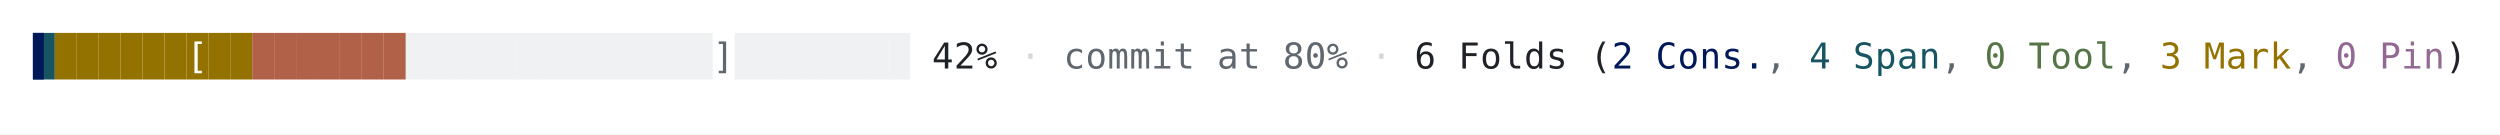
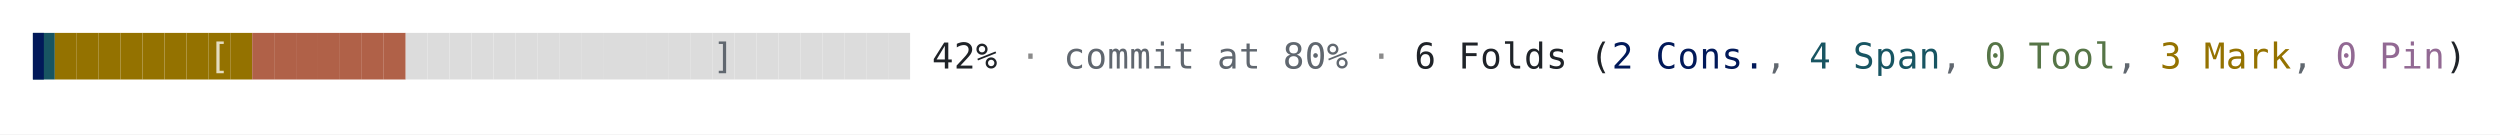
<svg xmlns="http://www.w3.org/2000/svg" width="912" height="49" viewBox="0 0 912 49" role="img" aria-label="One full-height bar: consolidated, span and tool folds, then marked and raw context, then pinned content at the end of the map. Brackets mark the aim and the commit point over the fill; the label counts folds, marks and pins.">
  <rect width="912" height="49" fill="#ffffff" />
  <g font-family="ui-monospace,SFMono-Regular,Menlo,Consolas,monospace" font-size="13">
    <rect x="12" y="12" width="8" height="17" fill="#185562" />
    <rect x="12" y="12" width="4" height="17" fill="#011959" />
    <rect x="20" y="12" width="8" height="17" fill="#947200" />
    <rect x="28" y="12" width="8" height="17" fill="#947200" />
    <rect x="36" y="12" width="8" height="17" fill="#947200" />
    <rect x="44" y="12" width="8" height="17" fill="#947200" />
    <rect x="52" y="12" width="8" height="17" fill="#947200" />
    <rect x="60" y="12" width="8" height="17" fill="#947200" />
    <rect x="68" y="12" width="8" height="17" fill="#947200" />
-     <text x="68" y="25" fill="#ffffff" font-weight="normal">[</text>
    <rect x="76" y="12" width="8" height="17" fill="#947200" />
+     <text x="76" y="25" fill="#e4dcbf" font-weight="normal">[</text>
    <rect x="84" y="12" width="8" height="17" fill="#947200" />
    <rect x="92" y="12" width="8" height="17" fill="#b06148" />
    <rect x="100" y="12" width="8" height="17" fill="#b06148" />
    <rect x="108" y="12" width="8" height="17" fill="#b06148" />
    <rect x="116" y="12" width="8" height="17" fill="#b06148" />
    <rect x="124" y="12" width="8" height="17" fill="#b06148" />
    <rect x="132" y="12" width="8" height="17" fill="#b06148" />
    <rect x="140" y="12" width="8" height="17" fill="#b06148" />
-     <rect x="148" y="12" width="8" height="17" fill="#d4d7db" opacity="0.35" />
-     <rect x="156" y="12" width="8" height="17" fill="#d4d7db" opacity="0.35" />
-     <rect x="164" y="12" width="8" height="17" fill="#d4d7db" opacity="0.35" />
-     <rect x="172" y="12" width="8" height="17" fill="#d4d7db" opacity="0.35" />
-     <rect x="180" y="12" width="8" height="17" fill="#d4d7db" opacity="0.35" />
-     <rect x="188" y="12" width="8" height="17" fill="#d4d7db" opacity="0.35" />
-     <rect x="196" y="12" width="8" height="17" fill="#d4d7db" opacity="0.35" />
-     <rect x="204" y="12" width="8" height="17" fill="#d4d7db" opacity="0.35" />
-     <rect x="212" y="12" width="8" height="17" fill="#d4d7db" opacity="0.35" />
-     <rect x="220" y="12" width="8" height="17" fill="#d4d7db" opacity="0.35" />
-     <rect x="228" y="12" width="8" height="17" fill="#d4d7db" opacity="0.35" />
-     <rect x="236" y="12" width="8" height="17" fill="#d4d7db" opacity="0.35" />
-     <rect x="244" y="12" width="8" height="17" fill="#d4d7db" opacity="0.35" />
-     <rect x="252" y="12" width="8" height="17" fill="#d4d7db" opacity="0.35" />
+     <rect x="148" y="12" width="8" height="17" fill="#dcdcdc" />
+     <rect x="156" y="12" width="8" height="17" fill="#dcdcdc" />
+     <rect x="164" y="12" width="8" height="17" fill="#dcdcdc" />
+     <rect x="172" y="12" width="8" height="17" fill="#dcdcdc" />
+     <rect x="180" y="12" width="8" height="17" fill="#dcdcdc" />
+     <rect x="188" y="12" width="8" height="17" fill="#dcdcdc" />
+     <rect x="196" y="12" width="8" height="17" fill="#dcdcdc" />
+     <rect x="204" y="12" width="8" height="17" fill="#dcdcdc" />
+     <rect x="212" y="12" width="8" height="17" fill="#dcdcdc" />
+     <rect x="220" y="12" width="8" height="17" fill="#dcdcdc" />
+     <rect x="228" y="12" width="8" height="17" fill="#dcdcdc" />
+     <rect x="236" y="12" width="8" height="17" fill="#dcdcdc" />
+     <rect x="244" y="12" width="8" height="17" fill="#dcdcdc" />
+     <rect x="252" y="12" width="8" height="17" fill="#dcdcdc" />
+     <rect x="260" y="12" width="8" height="17" fill="#dcdcdc" />
    <text x="260" y="25" fill="#60676f" font-weight="normal">]</text>
-     <rect x="268" y="12" width="8" height="17" fill="#d4d7db" opacity="0.35" />
-     <rect x="276" y="12" width="8" height="17" fill="#d4d7db" opacity="0.35" />
-     <rect x="284" y="12" width="8" height="17" fill="#d4d7db" opacity="0.35" />
-     <rect x="292" y="12" width="8" height="17" fill="#d4d7db" opacity="0.35" />
-     <rect x="300" y="12" width="8" height="17" fill="#d4d7db" opacity="0.35" />
-     <rect x="308" y="12" width="8" height="17" fill="#d4d7db" opacity="0.35" />
-     <rect x="316" y="12" width="8" height="17" fill="#d4d7db" opacity="0.35" />
-     <rect x="324" y="12" width="8" height="17" fill="#d4d7db" opacity="0.35" />
+     <rect x="268" y="12" width="8" height="17" fill="#dcdcdc" />
+     <rect x="276" y="12" width="8" height="17" fill="#dcdcdc" />
+     <rect x="284" y="12" width="8" height="17" fill="#dcdcdc" />
+     <rect x="292" y="12" width="8" height="17" fill="#dcdcdc" />
+     <rect x="300" y="12" width="8" height="17" fill="#dcdcdc" />
+     <rect x="308" y="12" width="8" height="17" fill="#dcdcdc" />
+     <rect x="316" y="12" width="8" height="17" fill="#dcdcdc" />
+     <rect x="324" y="12" width="8" height="17" fill="#dcdcdc" />
    <text x="340" y="25" fill="#1f2328" font-weight="normal">4</text>
    <text x="348" y="25" fill="#1f2328" font-weight="normal">2</text>
    <text x="356" y="25" fill="#1f2328" font-weight="normal">%</text>
-     <text x="372" y="25" fill="#d4d7db" font-weight="normal">·</text>
+     <text x="372" y="25" fill="#8a8a8a" font-weight="normal">·</text>
    <text x="388" y="25" fill="#60676f" font-weight="normal">c</text>
    <text x="396" y="25" fill="#60676f" font-weight="normal">o</text>
    <text x="404" y="25" fill="#60676f" font-weight="normal">m</text>
    <text x="412" y="25" fill="#60676f" font-weight="normal">m</text>
    <text x="420" y="25" fill="#60676f" font-weight="normal">i</text>
    <text x="428" y="25" fill="#60676f" font-weight="normal">t</text>
    <text x="444" y="25" fill="#60676f" font-weight="normal">a</text>
    <text x="452" y="25" fill="#60676f" font-weight="normal">t</text>
    <text x="468" y="25" fill="#60676f" font-weight="normal">8</text>
    <text x="476" y="25" fill="#60676f" font-weight="normal">0</text>
    <text x="484" y="25" fill="#60676f" font-weight="normal">%</text>
-     <text x="500" y="25" fill="#d4d7db" font-weight="normal">·</text>
+     <text x="500" y="25" fill="#8a8a8a" font-weight="normal">·</text>
    <text x="516" y="25" fill="#1f2328" font-weight="normal">6</text>
    <text x="532" y="25" fill="#1f2328" font-weight="normal">F</text>
    <text x="540" y="25" fill="#1f2328" font-weight="normal">o</text>
    <text x="548" y="25" fill="#1f2328" font-weight="normal">l</text>
    <text x="556" y="25" fill="#1f2328" font-weight="normal">d</text>
    <text x="564" y="25" fill="#1f2328" font-weight="normal">s</text>
    <text x="580" y="25" fill="#1f2328" font-weight="normal">(</text>
    <text x="588" y="25" fill="#011959" font-weight="normal">2</text>
    <text x="604" y="25" fill="#011959" font-weight="normal">C</text>
    <text x="612" y="25" fill="#011959" font-weight="normal">o</text>
    <text x="620" y="25" fill="#011959" font-weight="normal">n</text>
    <text x="628" y="25" fill="#011959" font-weight="normal">s</text>
    <text x="636" y="25" fill="#011959" font-weight="normal">.</text>
    <text x="644" y="25" fill="#60676f" font-weight="normal">,</text>
    <text x="660" y="25" fill="#185562" font-weight="normal">4</text>
    <text x="676" y="25" fill="#185562" font-weight="normal">S</text>
    <text x="684" y="25" fill="#185562" font-weight="normal">p</text>
    <text x="692" y="25" fill="#185562" font-weight="normal">a</text>
    <text x="700" y="25" fill="#185562" font-weight="normal">n</text>
    <text x="708" y="25" fill="#60676f" font-weight="normal">,</text>
    <text x="724" y="25" fill="#567547" font-weight="normal">0</text>
    <text x="740" y="25" fill="#567547" font-weight="normal">T</text>
    <text x="748" y="25" fill="#567547" font-weight="normal">o</text>
    <text x="756" y="25" fill="#567547" font-weight="normal">o</text>
    <text x="764" y="25" fill="#567547" font-weight="normal">l</text>
    <text x="772" y="25" fill="#60676f" font-weight="normal">,</text>
    <text x="788" y="25" fill="#947200" font-weight="normal">3</text>
    <text x="804" y="25" fill="#947200" font-weight="normal">M</text>
    <text x="812" y="25" fill="#947200" font-weight="normal">a</text>
    <text x="820" y="25" fill="#947200" font-weight="normal">r</text>
    <text x="828" y="25" fill="#947200" font-weight="normal">k</text>
    <text x="836" y="25" fill="#60676f" font-weight="normal">,</text>
    <text x="852" y="25" fill="#926993" font-weight="normal">0</text>
    <text x="868" y="25" fill="#926993" font-weight="normal">P</text>
    <text x="876" y="25" fill="#926993" font-weight="normal">i</text>
    <text x="884" y="25" fill="#926993" font-weight="normal">n</text>
    <text x="892" y="25" fill="#1f2328" font-weight="normal">)</text>
  </g>
</svg>
